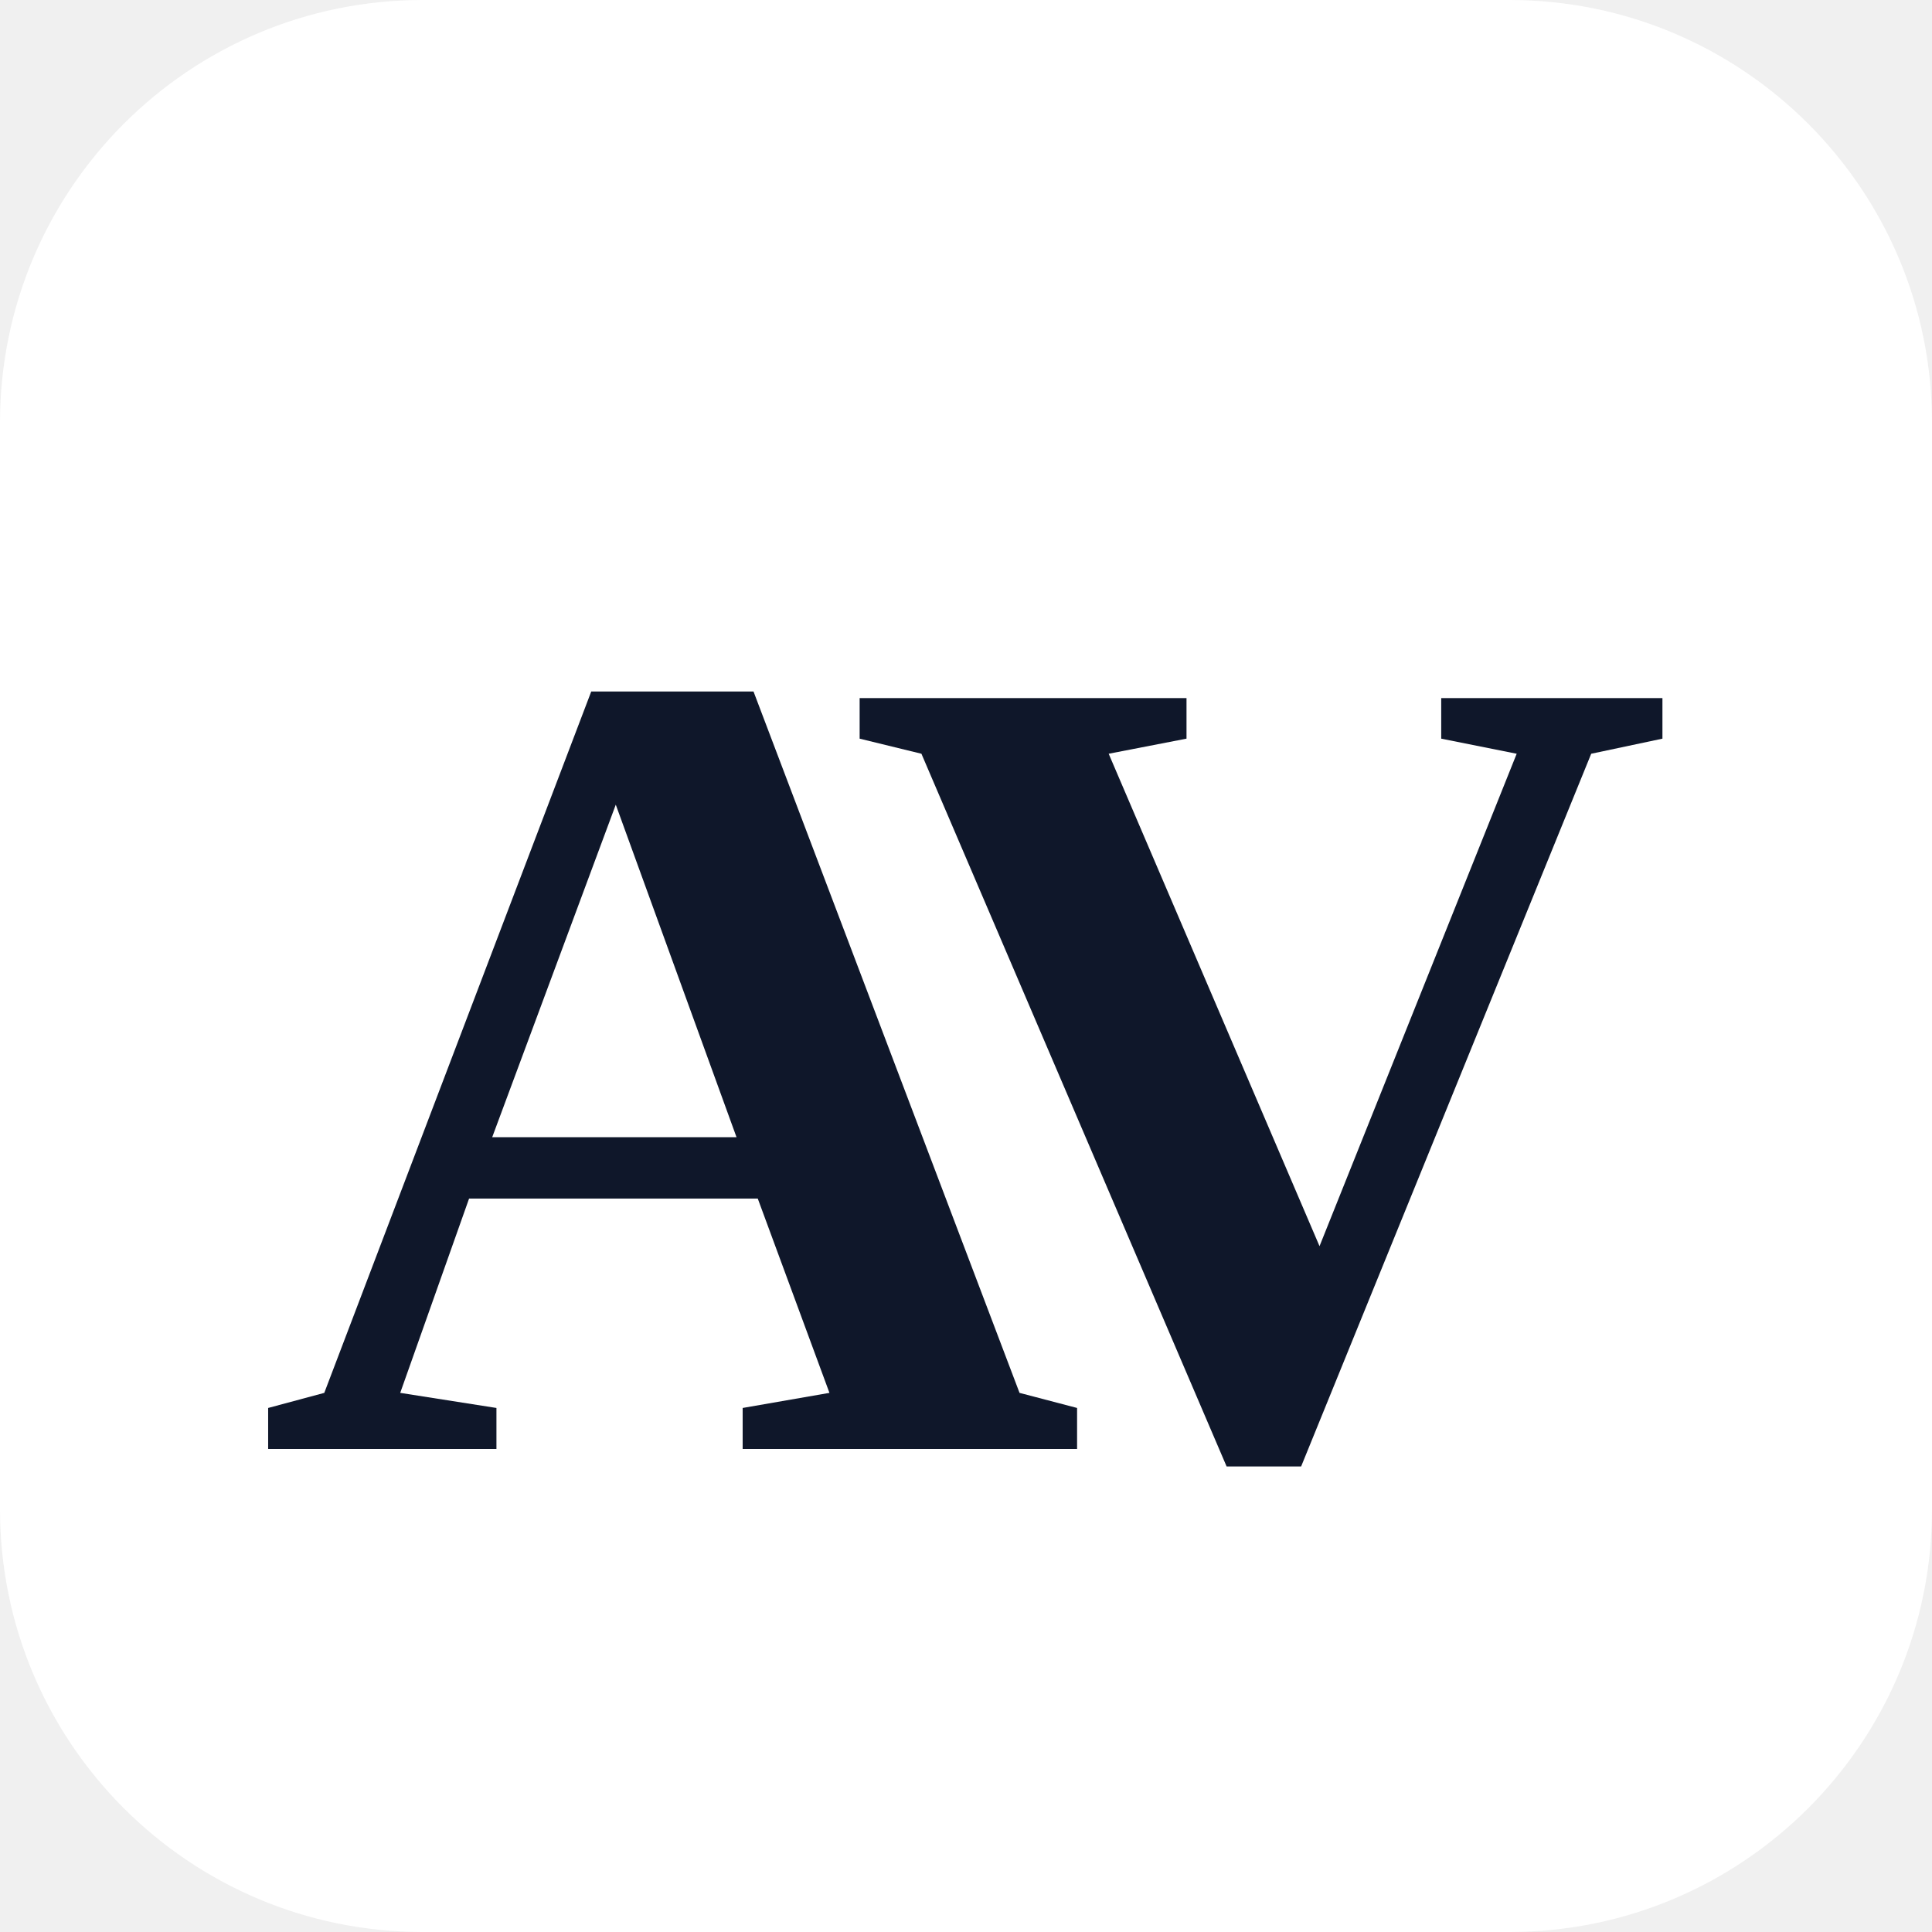
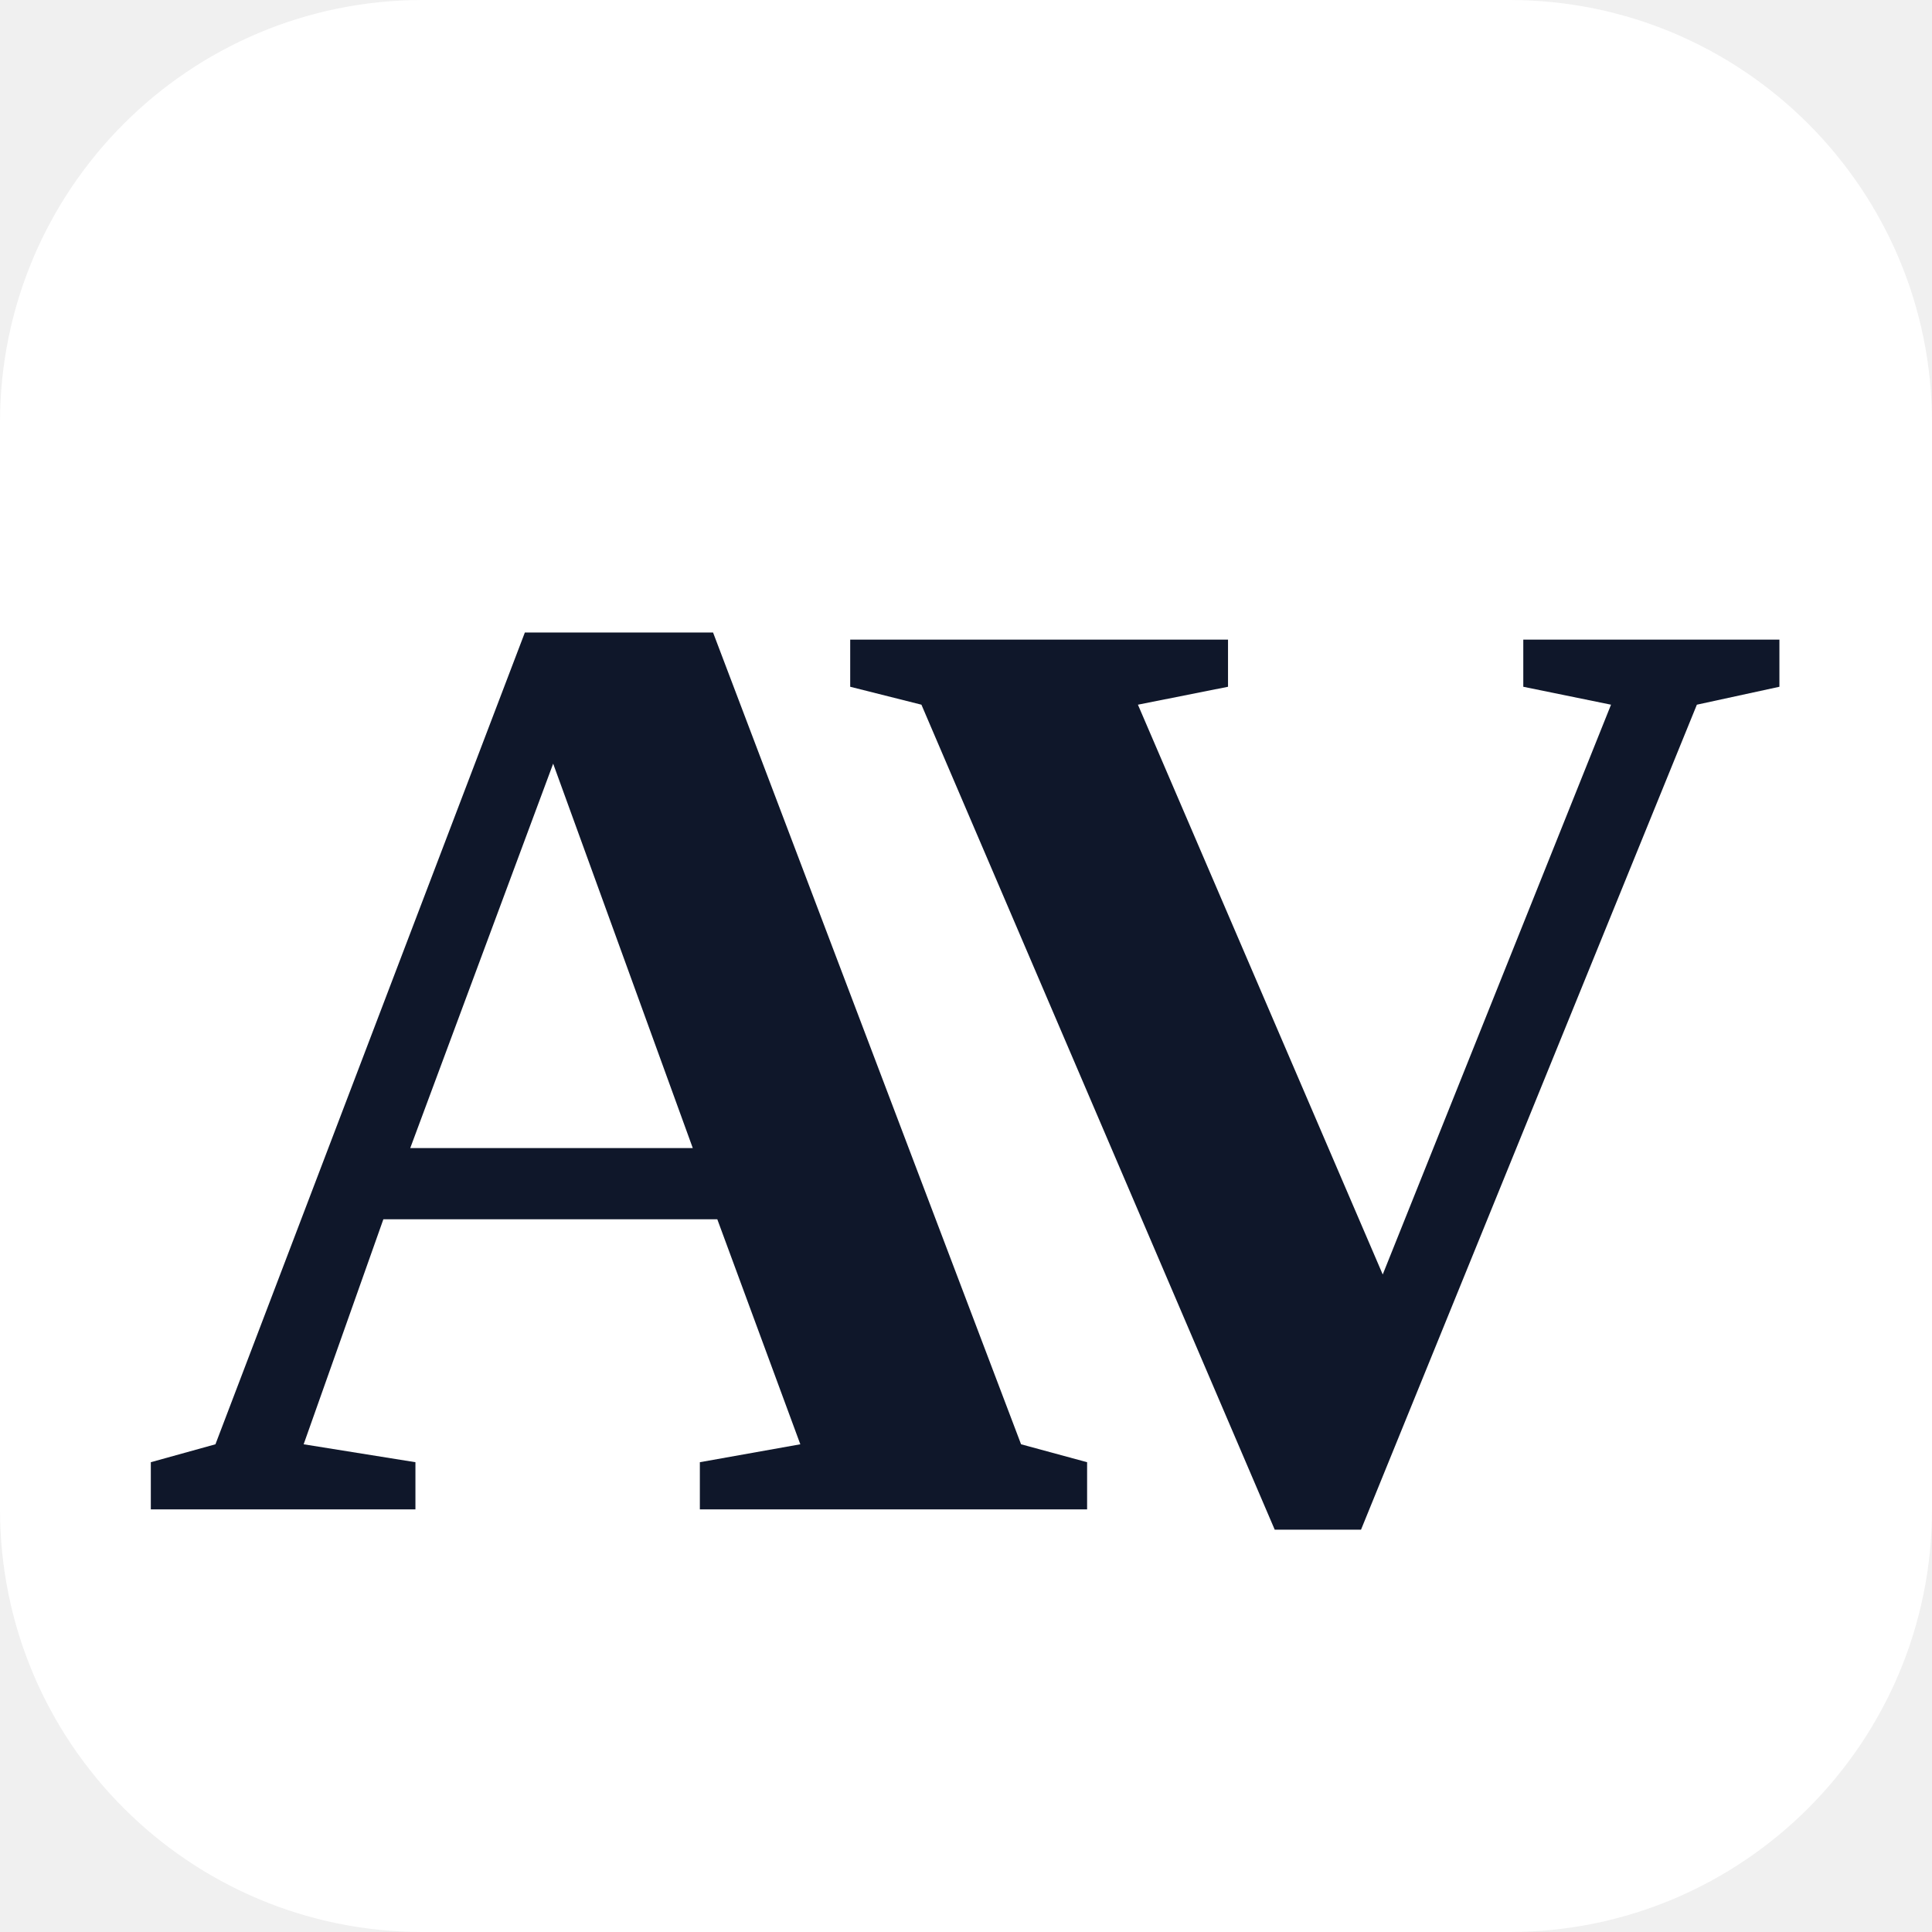
<svg xmlns="http://www.w3.org/2000/svg" viewBox="0 0 64 64">
  <rect width="64" height="64" rx="14" fill="#ffffff" />
-   <text x="32" y="48" text-anchor="middle" font-family="'Georgia', 'Times New Roman', serif" font-size="38" font-weight="700" letter-spacing="-3" fill="#0f172a">AV</text>
+   <text x="32" y="50" text-anchor="middle" font-family="'Georgia', 'Times New Roman', serif" font-size="44" font-weight="700" letter-spacing="-3" fill="#0f172a">AV</text>
</svg>
